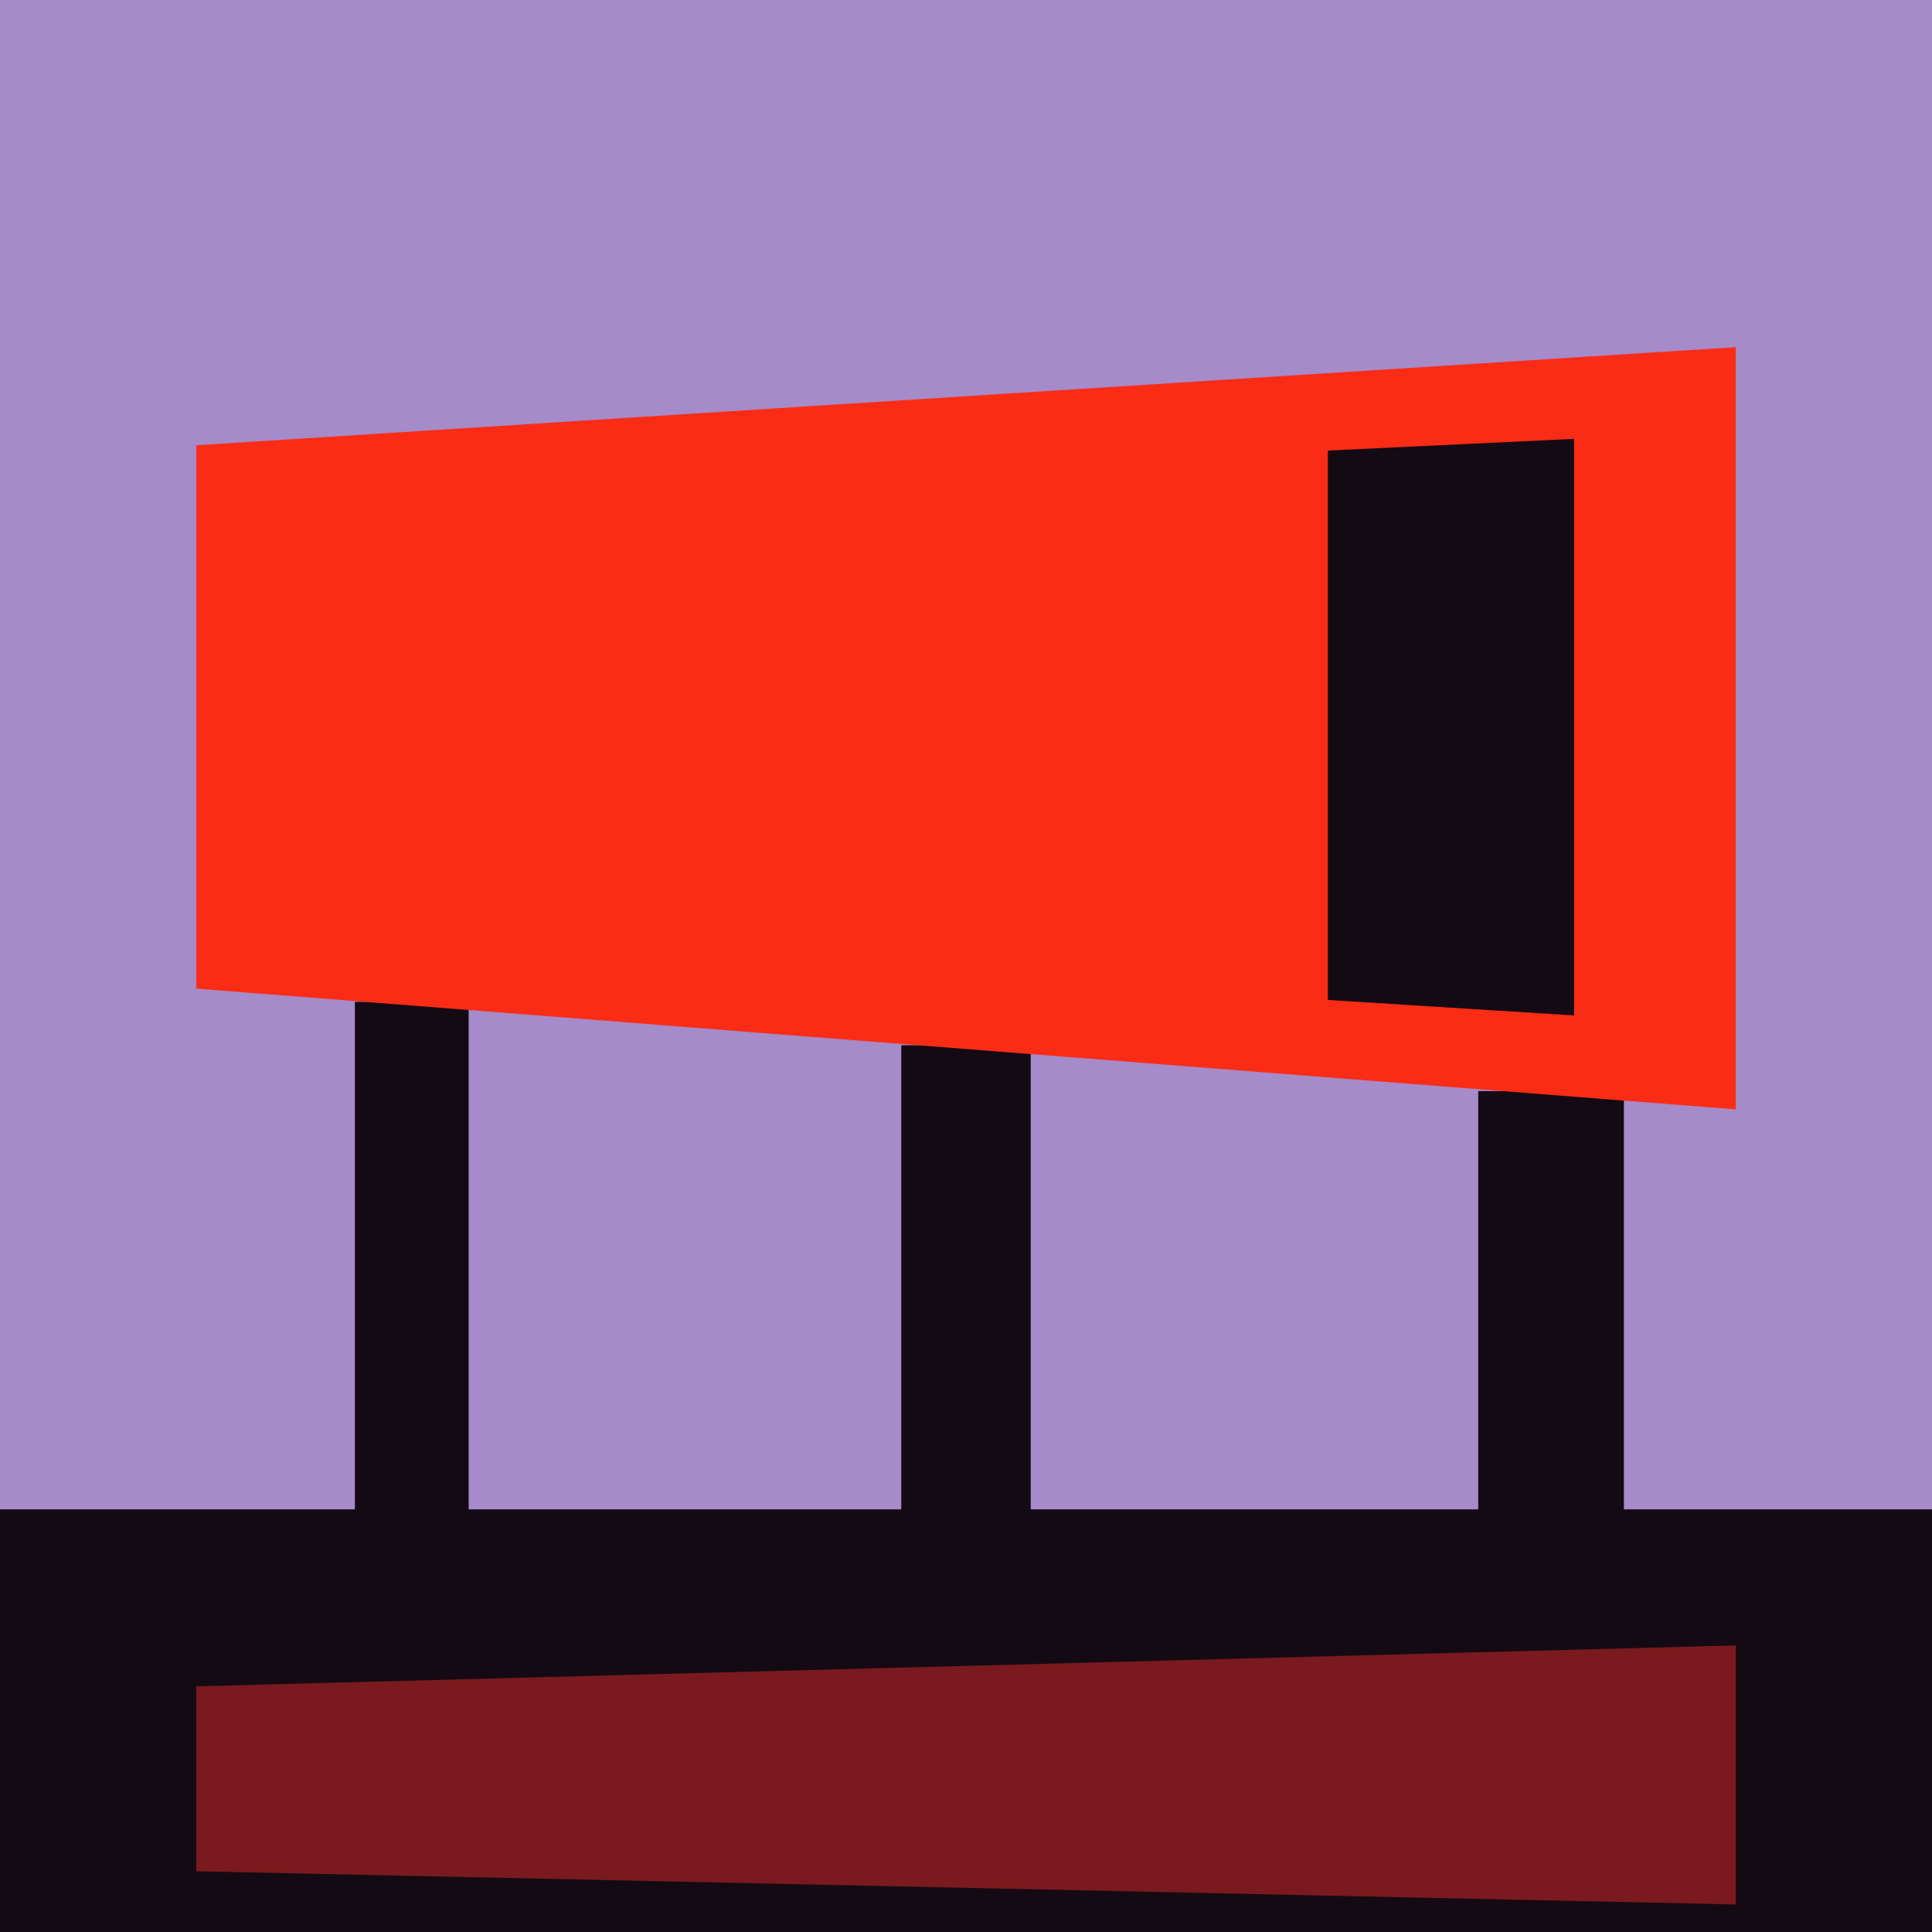
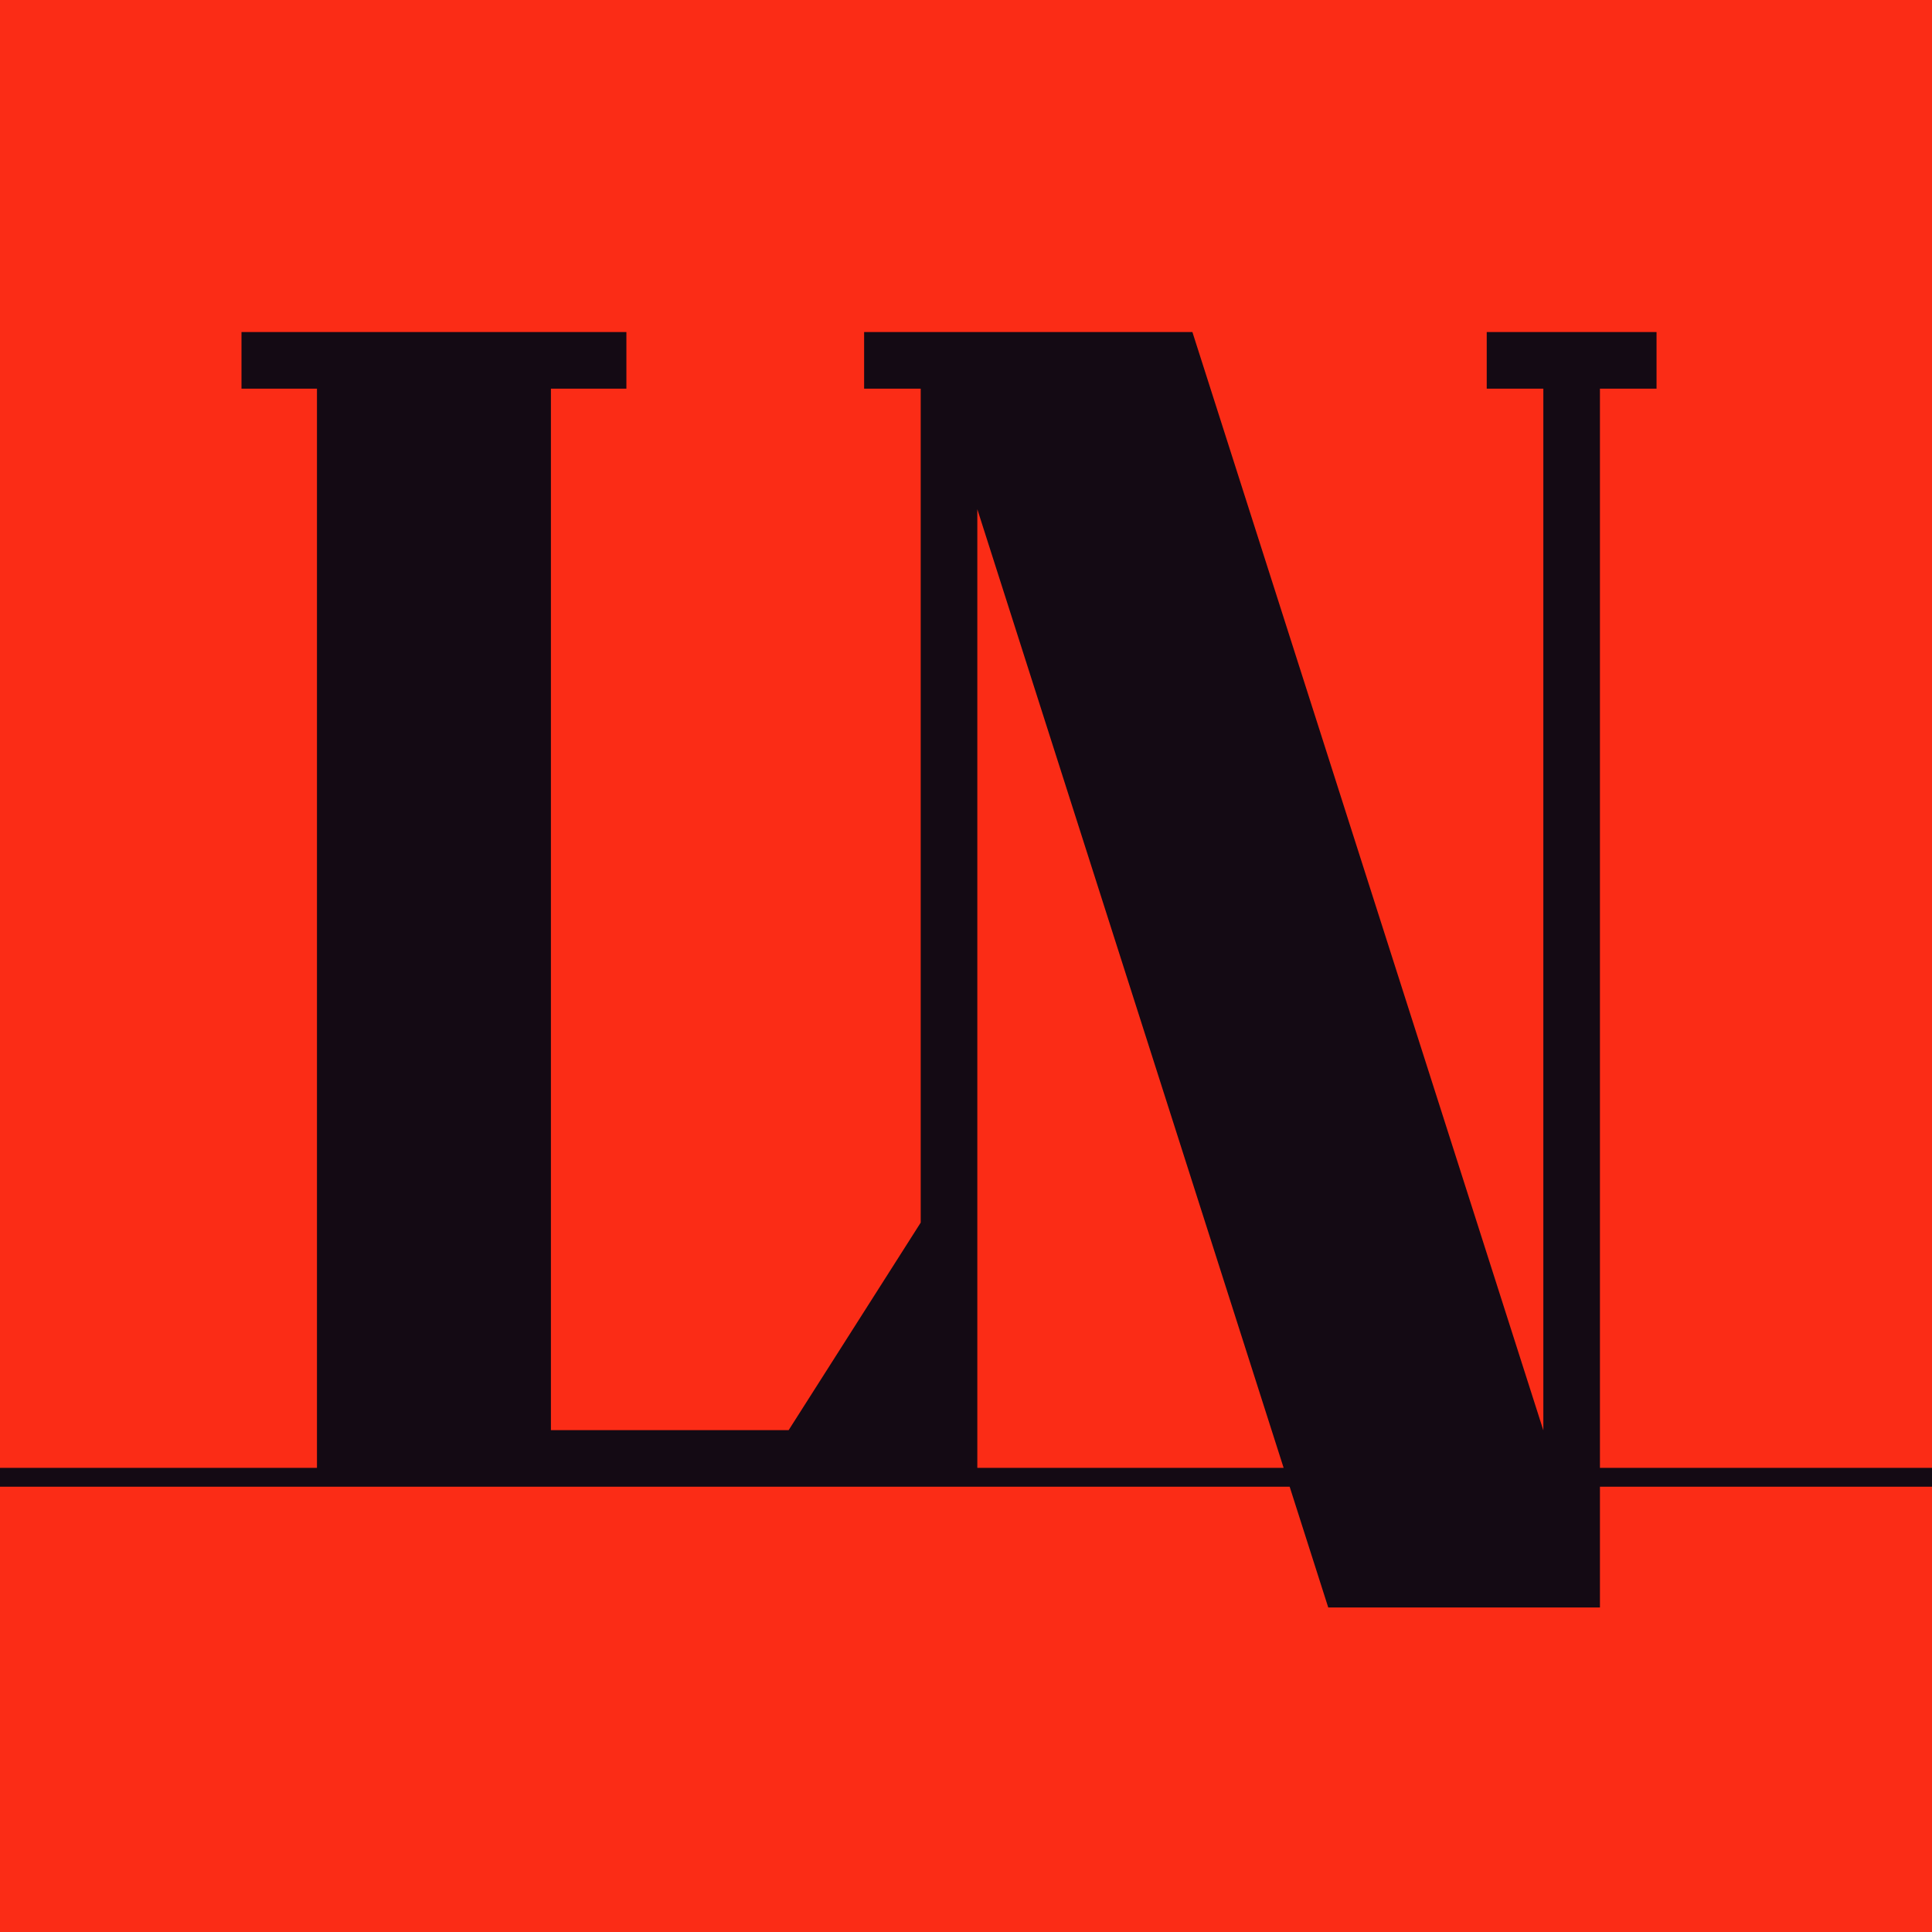
<svg xmlns="http://www.w3.org/2000/svg" viewBox="0 0 1024 1024" width="1024" height="1024">
-   <rect width="1024" height="1024" fill="#a58bc9" />
-   <path fill="#140a14" d="M0.0 800.0H1024.0V1024.0H0.0Z" />
-   <path fill="#7a1a1e" d="M104.0 893.8 L920.0 872.1 L920.0 1009.4 L104.0 991.8Z" />
-   <path fill="#140a14" d="M188.1 531.0H248.4V801.0H188.1Z" />
-   <path fill="#140a14" d="M477.7 554.0H546.3V801.0H477.7Z" />
-   <path fill="#140a14" d="M783.5 578.3H860.7V801.0H783.5Z" />
-   <path fill="#fb2c16" d="M104.0 236.0 L920.0 184.0 L920.0 588.0 L104.0 524.0Z" />
-   <path fill="#140a14" d="M703.8 238.8 L834.3 232.6 L834.3 538.2 L703.8 530.0Z" />
+   <rect width="1024" height="1024" fill="#fb2c16" />
+   <path fill="#140a14" d="M168.0 176.0H292.0V788.0H168.0Z M128.0 176.0H332.0V206.0H128.0Z M291.0 758.0 L418.0 758.0 L488.0 648.0 L488.0 788.0 L291.0 788.0Z M488.0 176.0H518.0V788.0H488.0Z M488.0 176.0 L632.0 176.0 L848.0 852.0 L704.0 852.0Z M818.0 176.0H848.0V852.0H818.0Z M788.0 176.0H878.0V206.0H788.0Z M458.0 176.0H498.0V206.0H458.0Z M0.0 778.0H1024.0V788.0H0.0Z" />
</svg>
